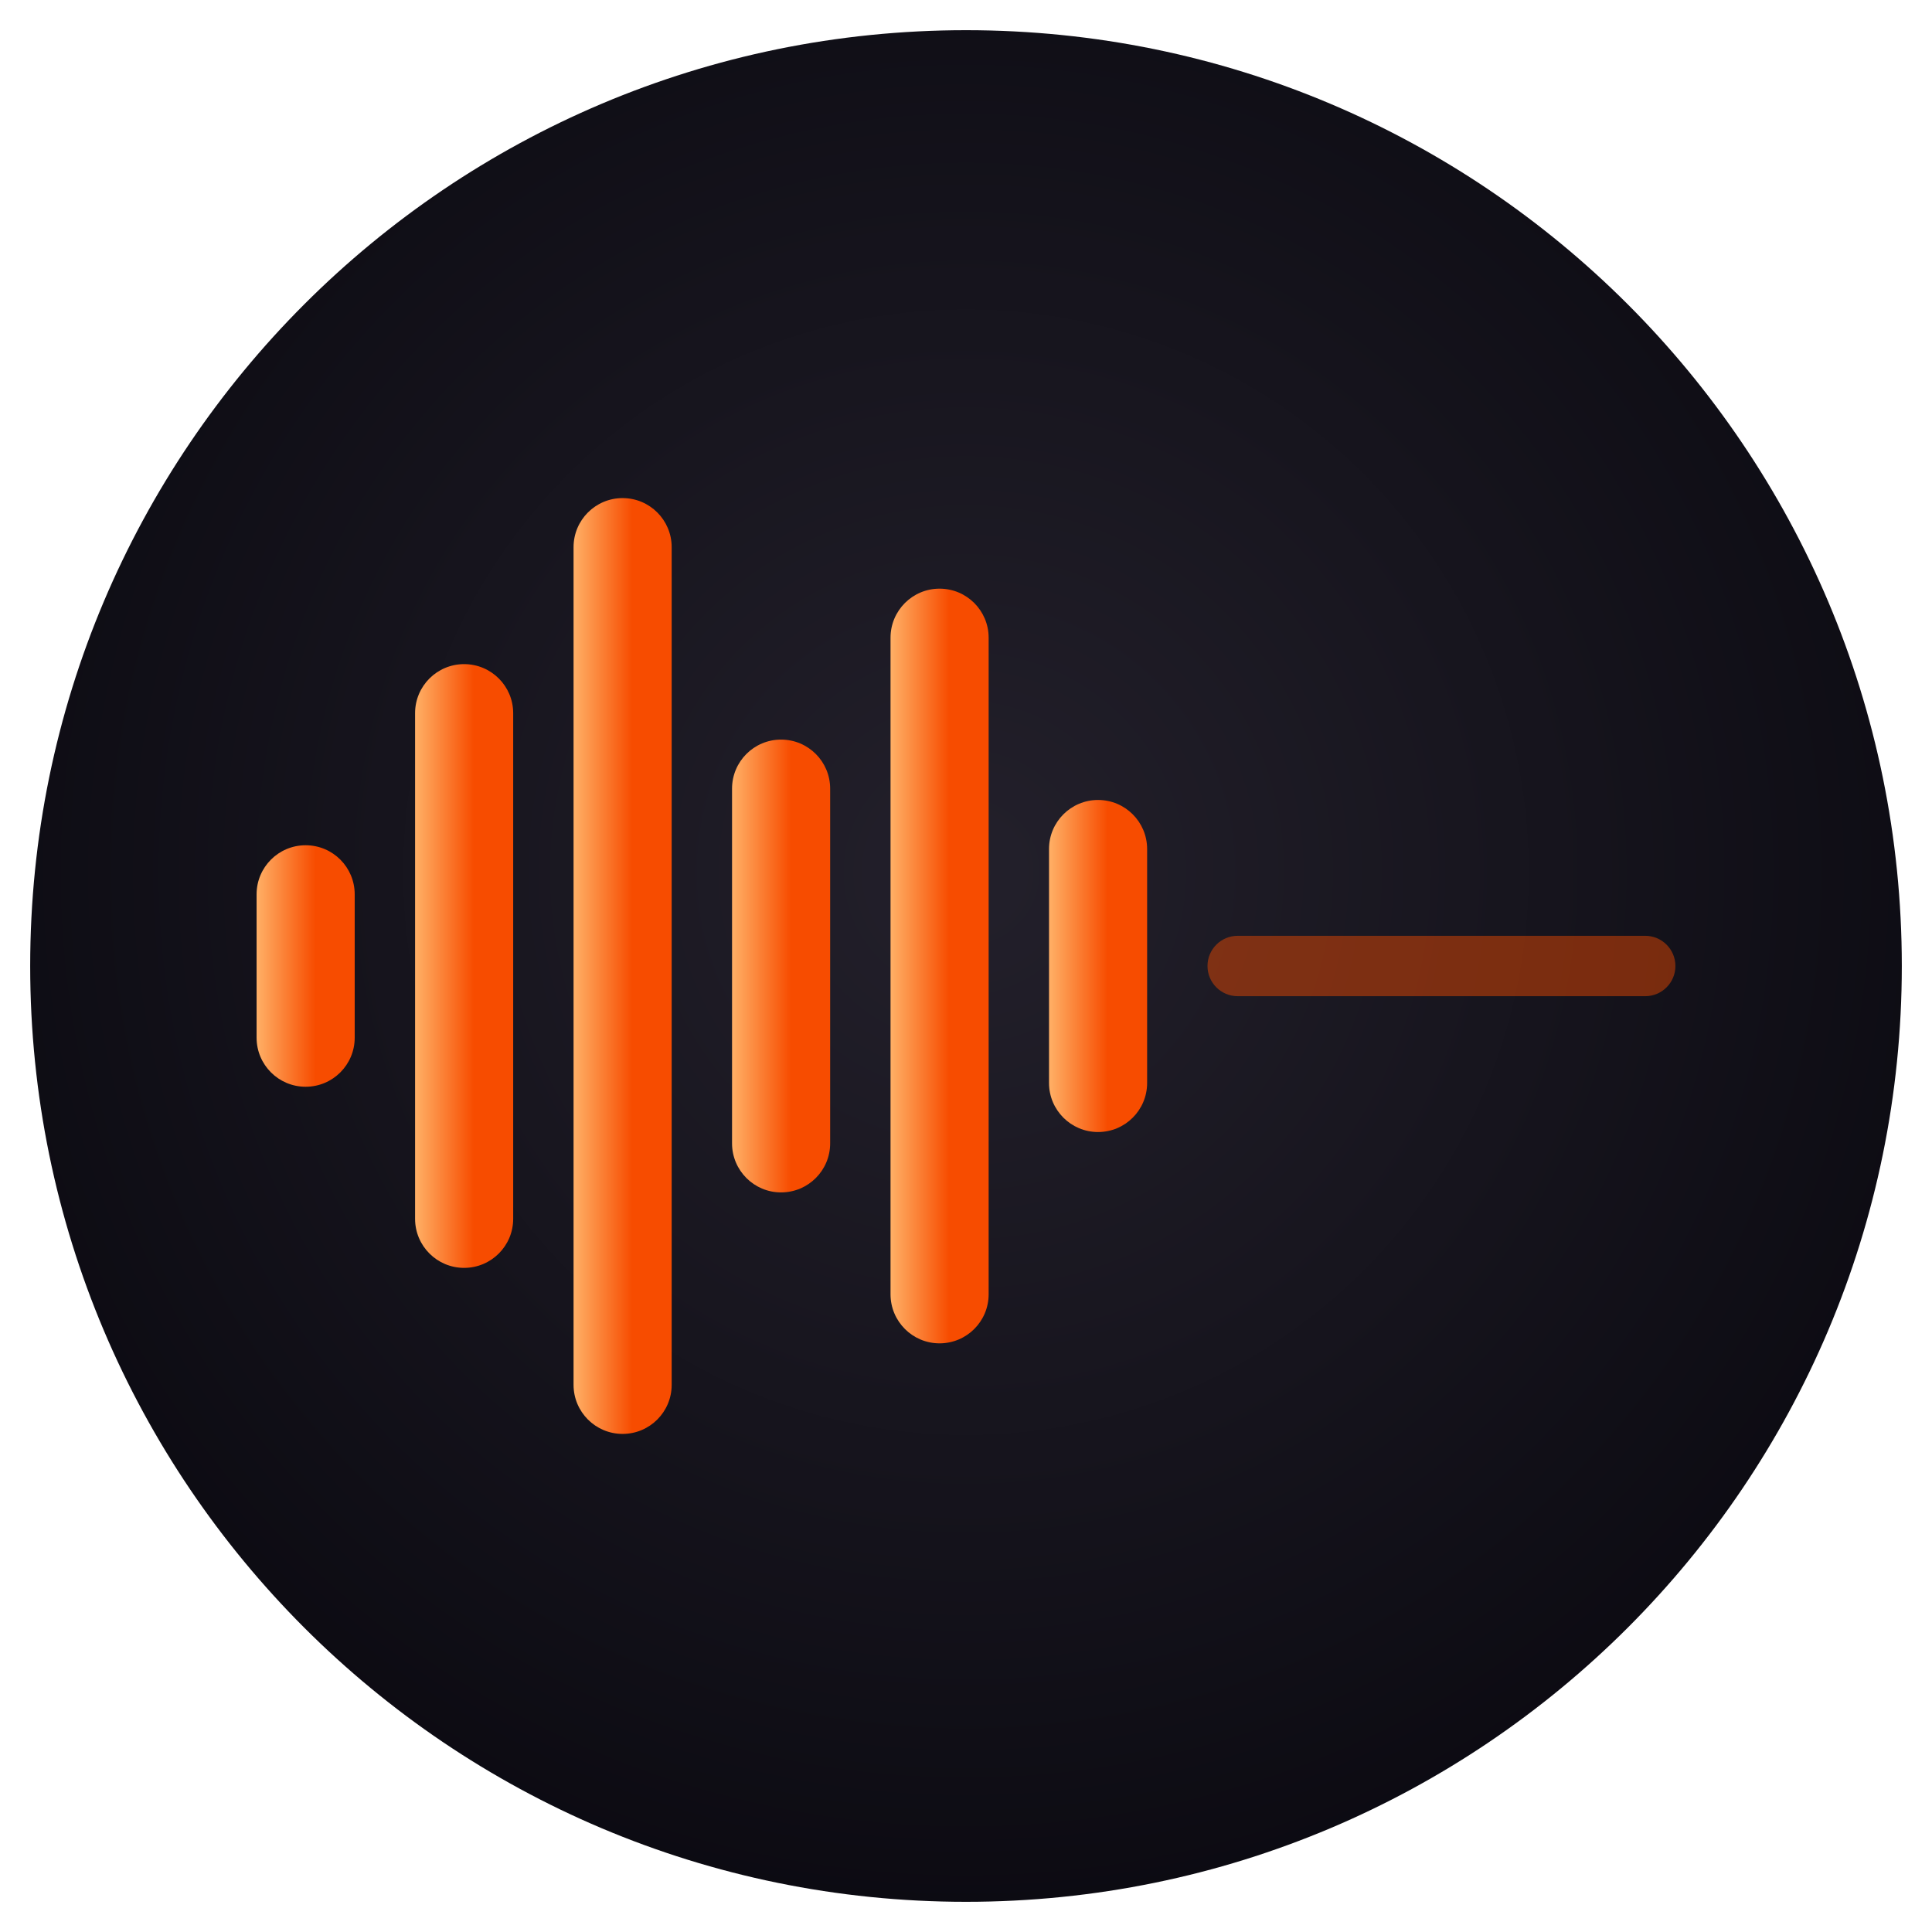
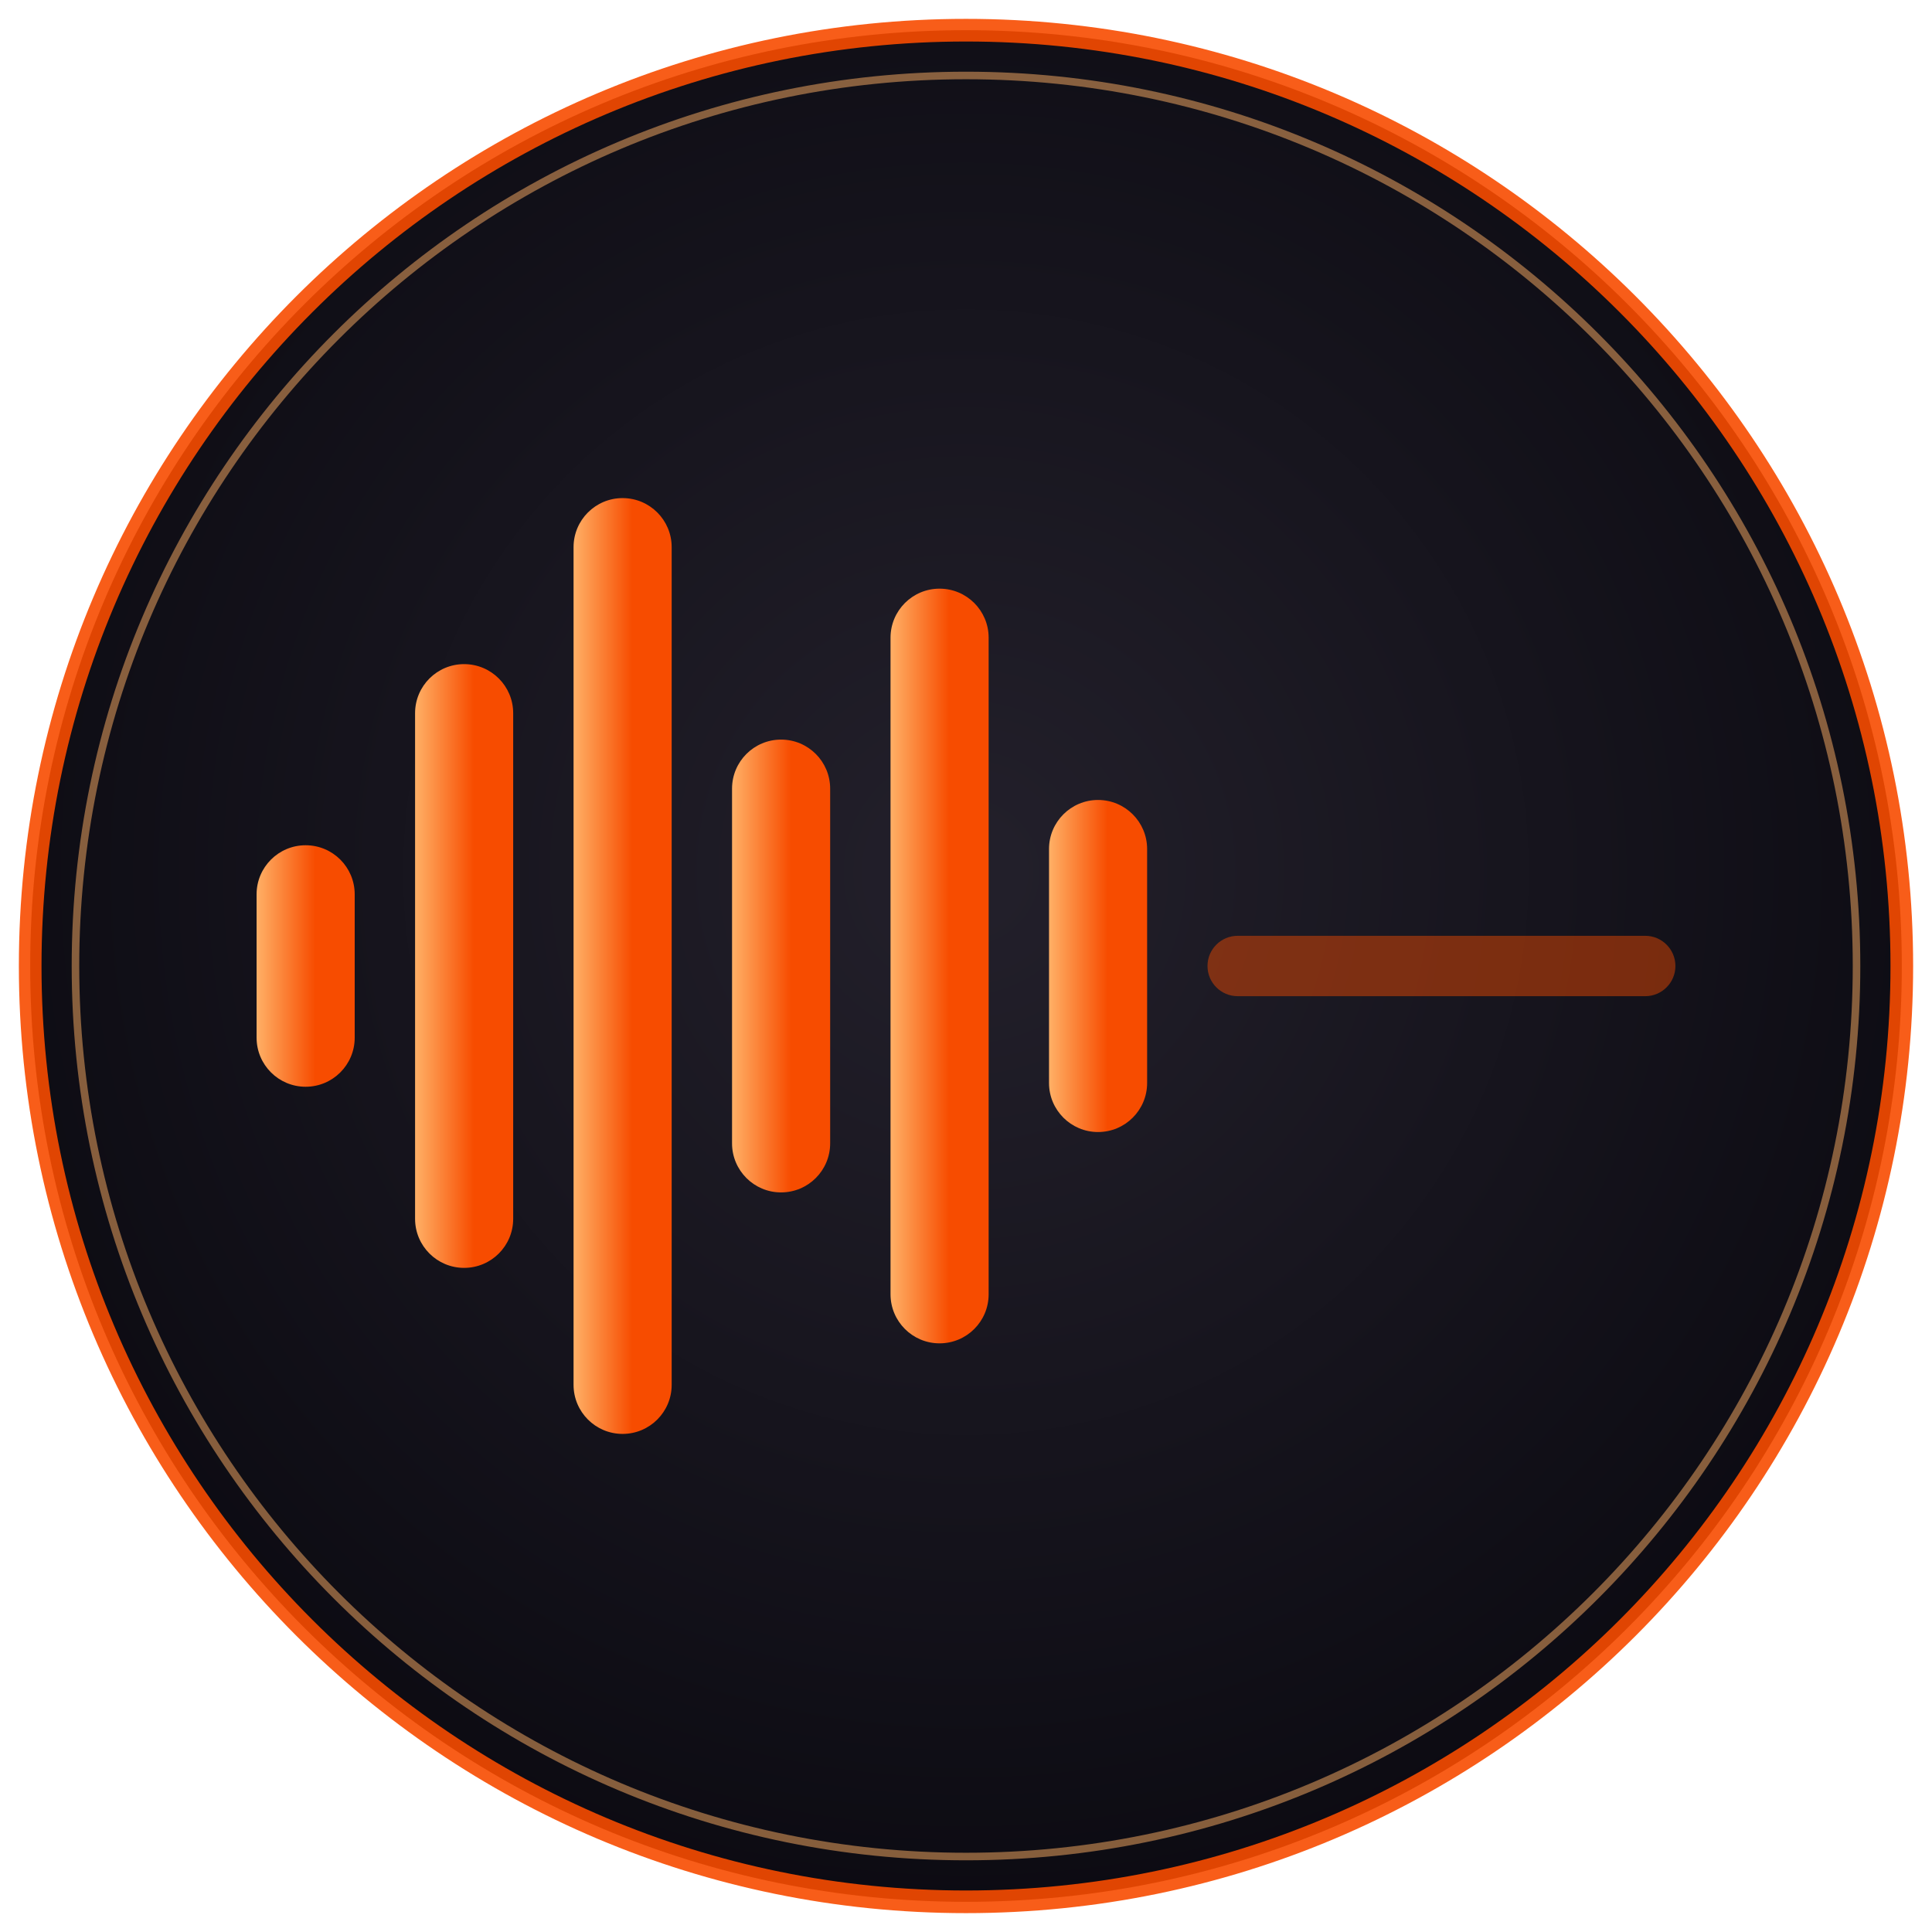
<svg xmlns="http://www.w3.org/2000/svg" viewBox="0 0 256 256" width="256" height="256">
  <defs>
    <radialGradient id="back" cx="50%" cy="45%" r="60%">
      <stop offset="0%" style="stop-color:#23202b" />
      <stop offset="100%" style="stop-color:#0a0910" />
    </radialGradient>
    <linearGradient id="voice" x1="0%" y1="0%" x2="100%" y2="0%">
      <stop offset="0%" style="stop-color:#ffb066" />
      <stop offset="60%" style="stop-color:#f74c00" />
      <stop offset="100%" style="stop-color:#f74c00" />
    </linearGradient>
  </defs>
  <circle cx="128" cy="128" r="124" fill="url(#back)" />
  <g fill="url(#voice)">
    <rect x="34" y="112" width="13" height="32" rx="6.5" />
    <rect x="55" y="88" width="13" height="80" rx="6.5" />
    <rect x="76" y="66" width="13" height="124" rx="6.5" />
    <rect x="97" y="98" width="13" height="60" rx="6.5" />
    <rect x="118" y="78" width="13" height="100" rx="6.5" />
    <rect x="139" y="106" width="13" height="44" rx="6.5" />
  </g>
  <rect x="160" y="124" width="62" height="8" rx="4" fill="#f74c00" opacity="0.45" />
+   <circle cx="128" cy="128" r="124" fill="none" stroke="#f74c00" stroke-width="3" stroke-opacity=".9" />
+   <circle cx="128" cy="128" r="118" fill="none" stroke="#ffb066" stroke-width="1" stroke-opacity=".5" />
</svg>
